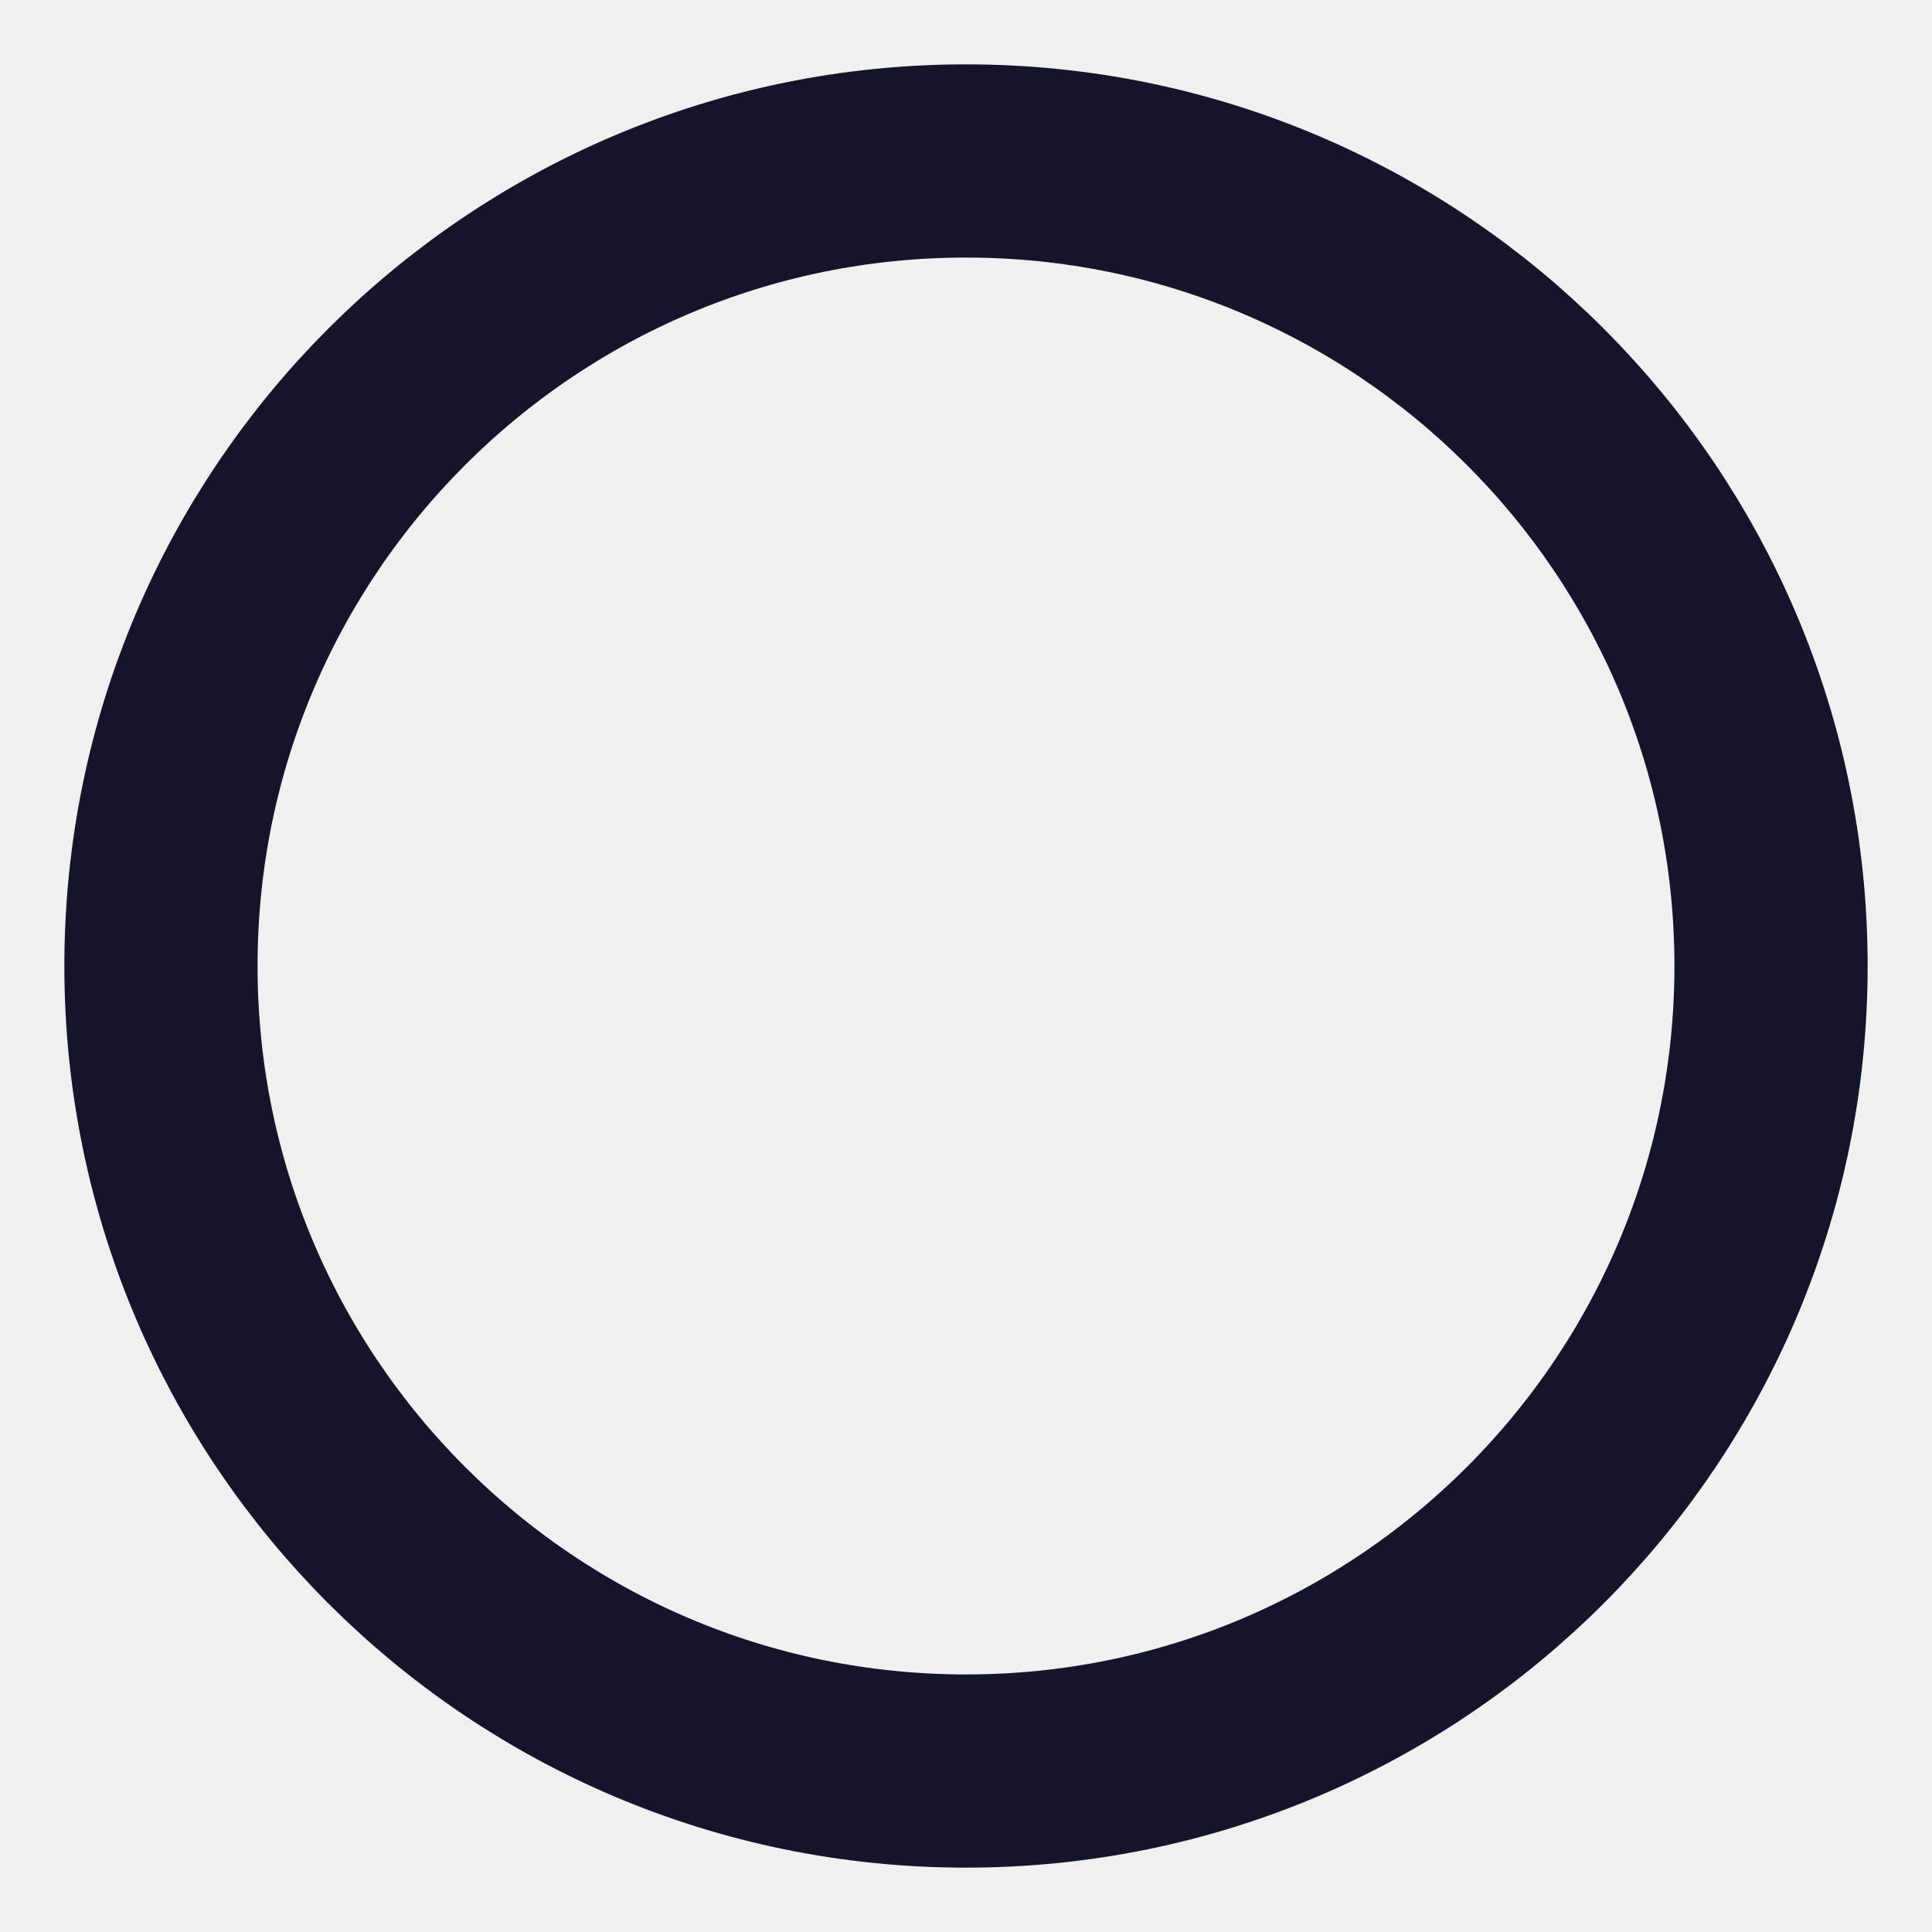
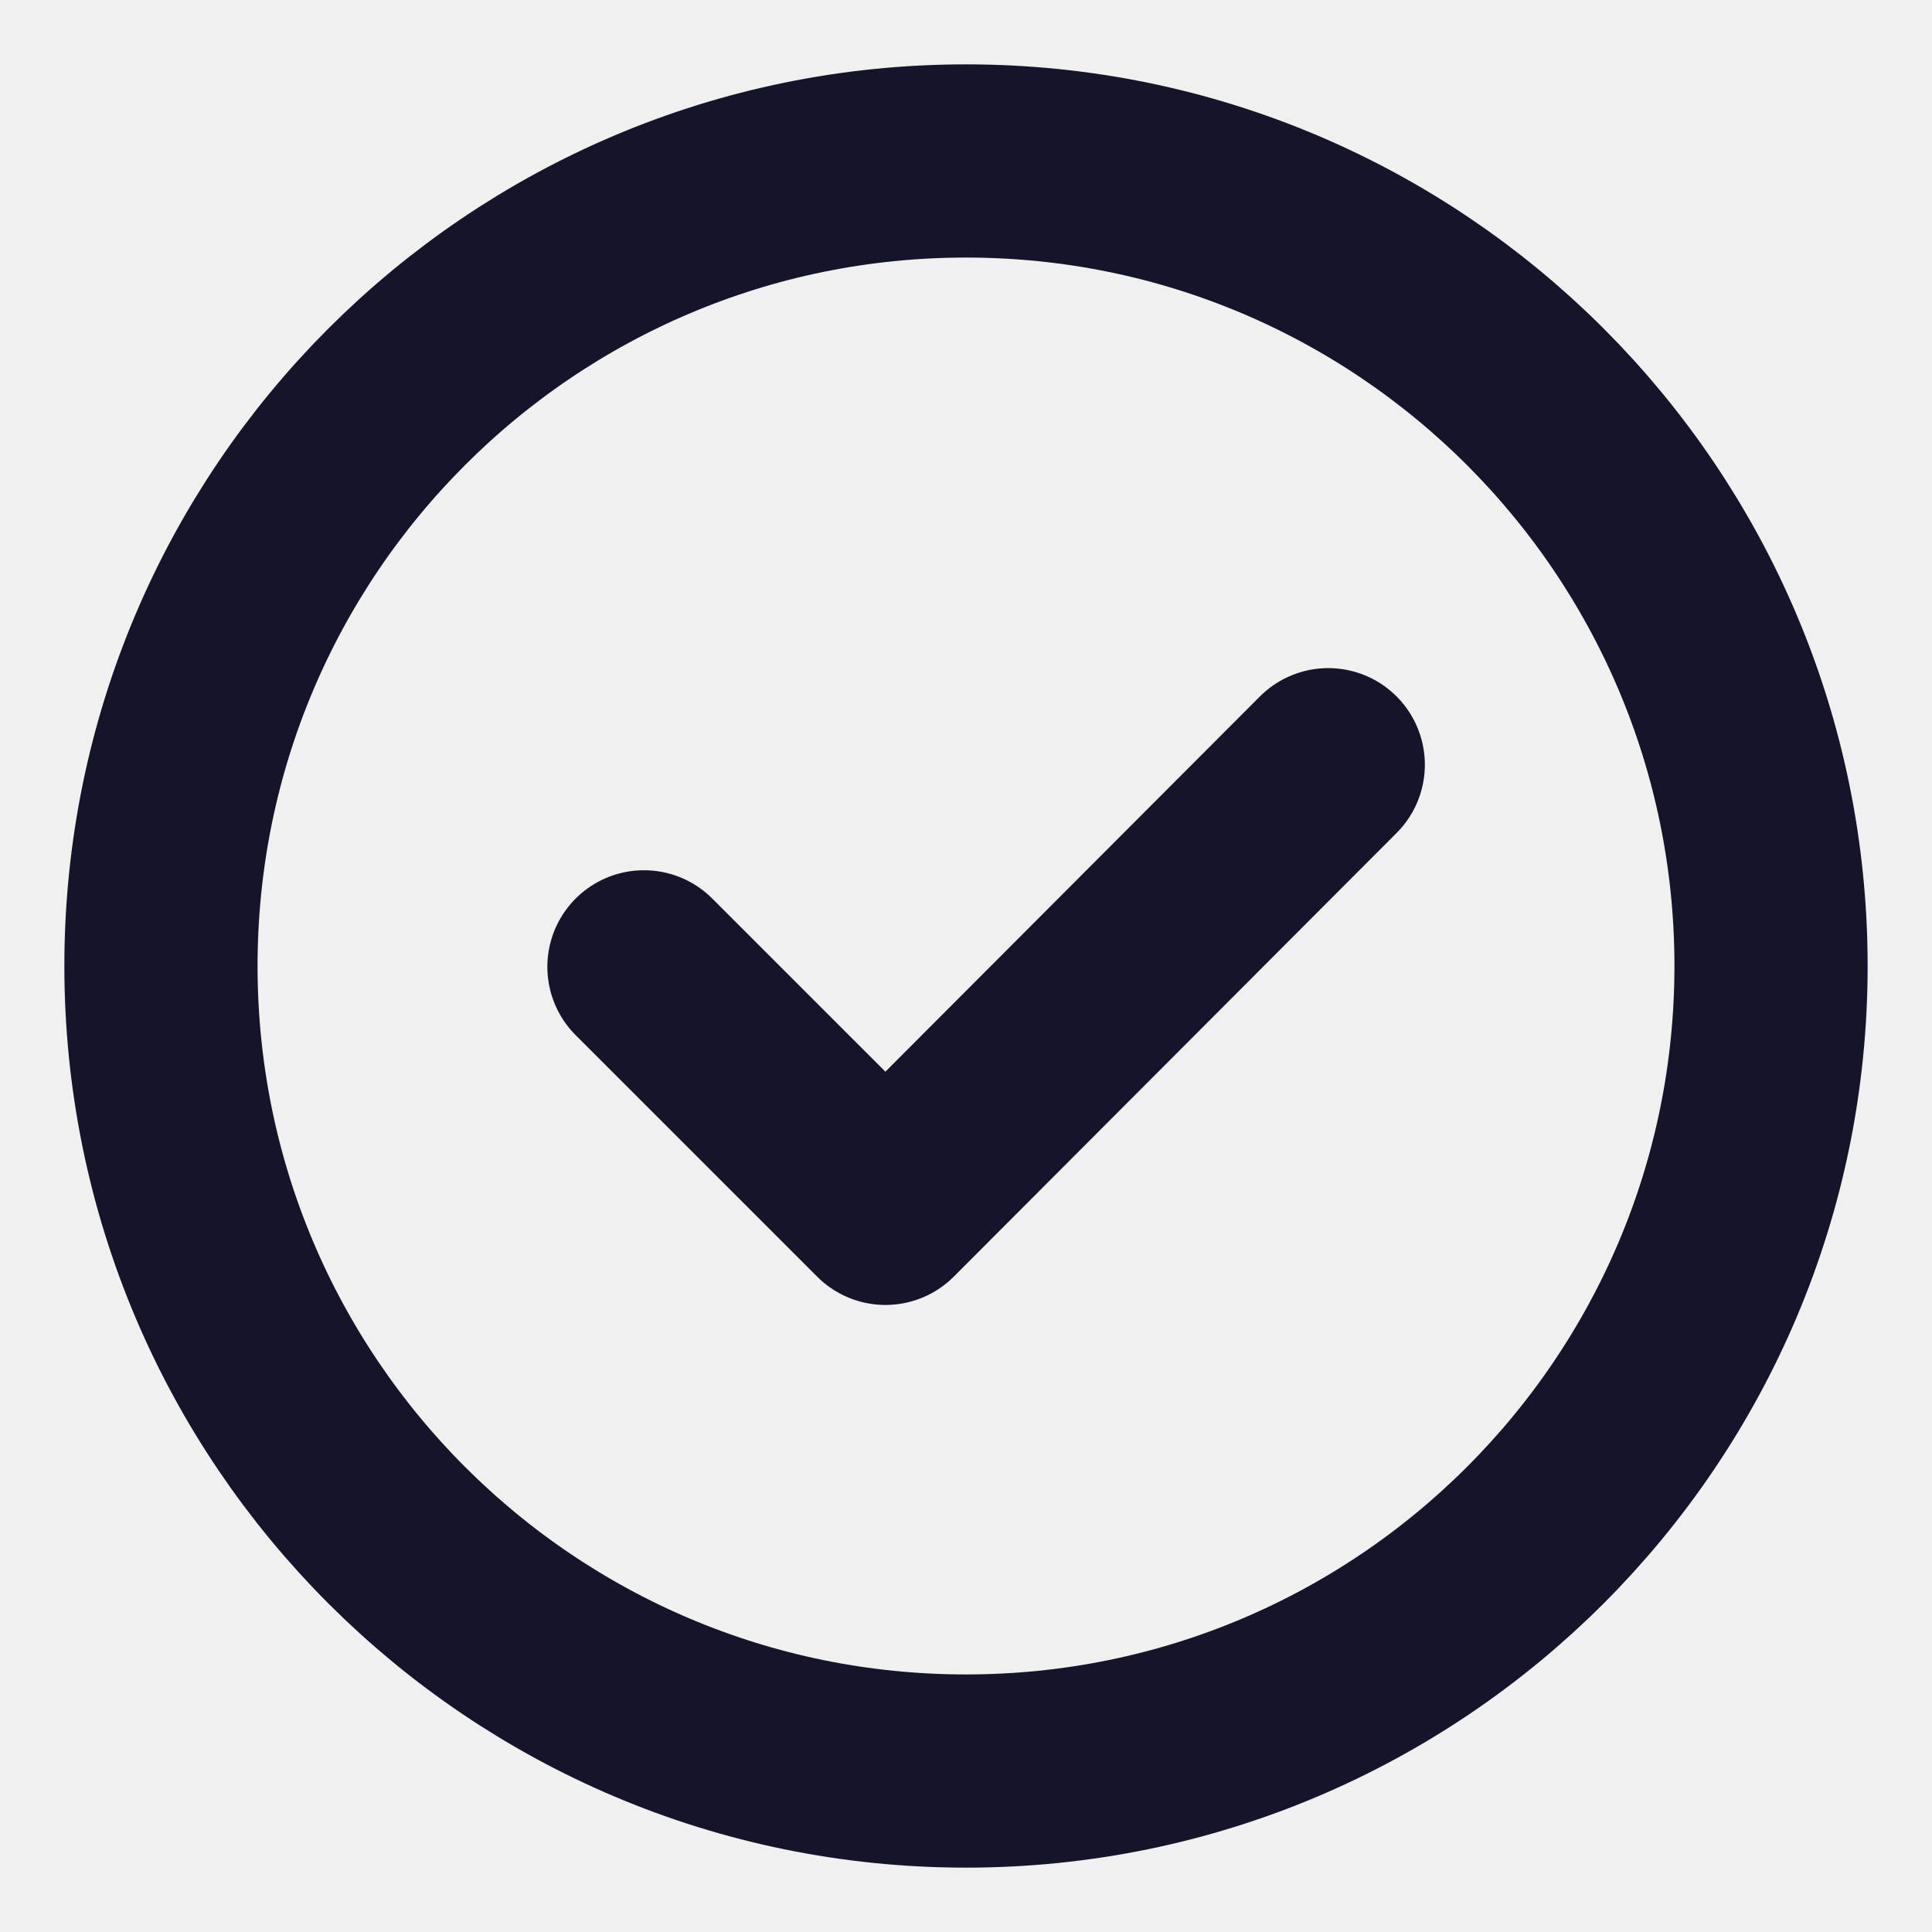
<svg xmlns="http://www.w3.org/2000/svg" width="16" height="16" viewBox="0 0 16 16" fill="none">
-   <path d="M8 14.667C11.682 14.667 14.667 11.682 14.667 8C14.667 4.318 11.682 1.333 8 1.333C4.318 1.333 1.333 4.318 1.333 8C1.333 11.682 4.318 14.667 8 14.667Z" stroke="#14142B" stroke-width="1.6" stroke-linecap="round" stroke-linejoin="round" />
+   <g clip-path="url(#clip0_14852_5679)">
+     <path d="M8 14.667C11.682 14.667 14.667 11.682 14.667 8C14.667 4.318 11.682 1.333 8 1.333C4.318 1.333 1.333 4.318 1.333 8C1.333 11.682 4.318 14.667 8 14.667Z" stroke="#14142B" stroke-width="1.6" stroke-linecap="round" stroke-linejoin="round" />
+     <path d="M11 6.333L7.333 10.007L5.333 8.007" stroke="#14142B" stroke-width="1.6" stroke-linecap="round" stroke-linejoin="round" />
+   </g>
+   <defs>
+     <clipPath id="clip0_14852_5679">
+       <rect width="16" height="16" fill="white" />
+     </clipPath>
+   </defs>
</svg>
